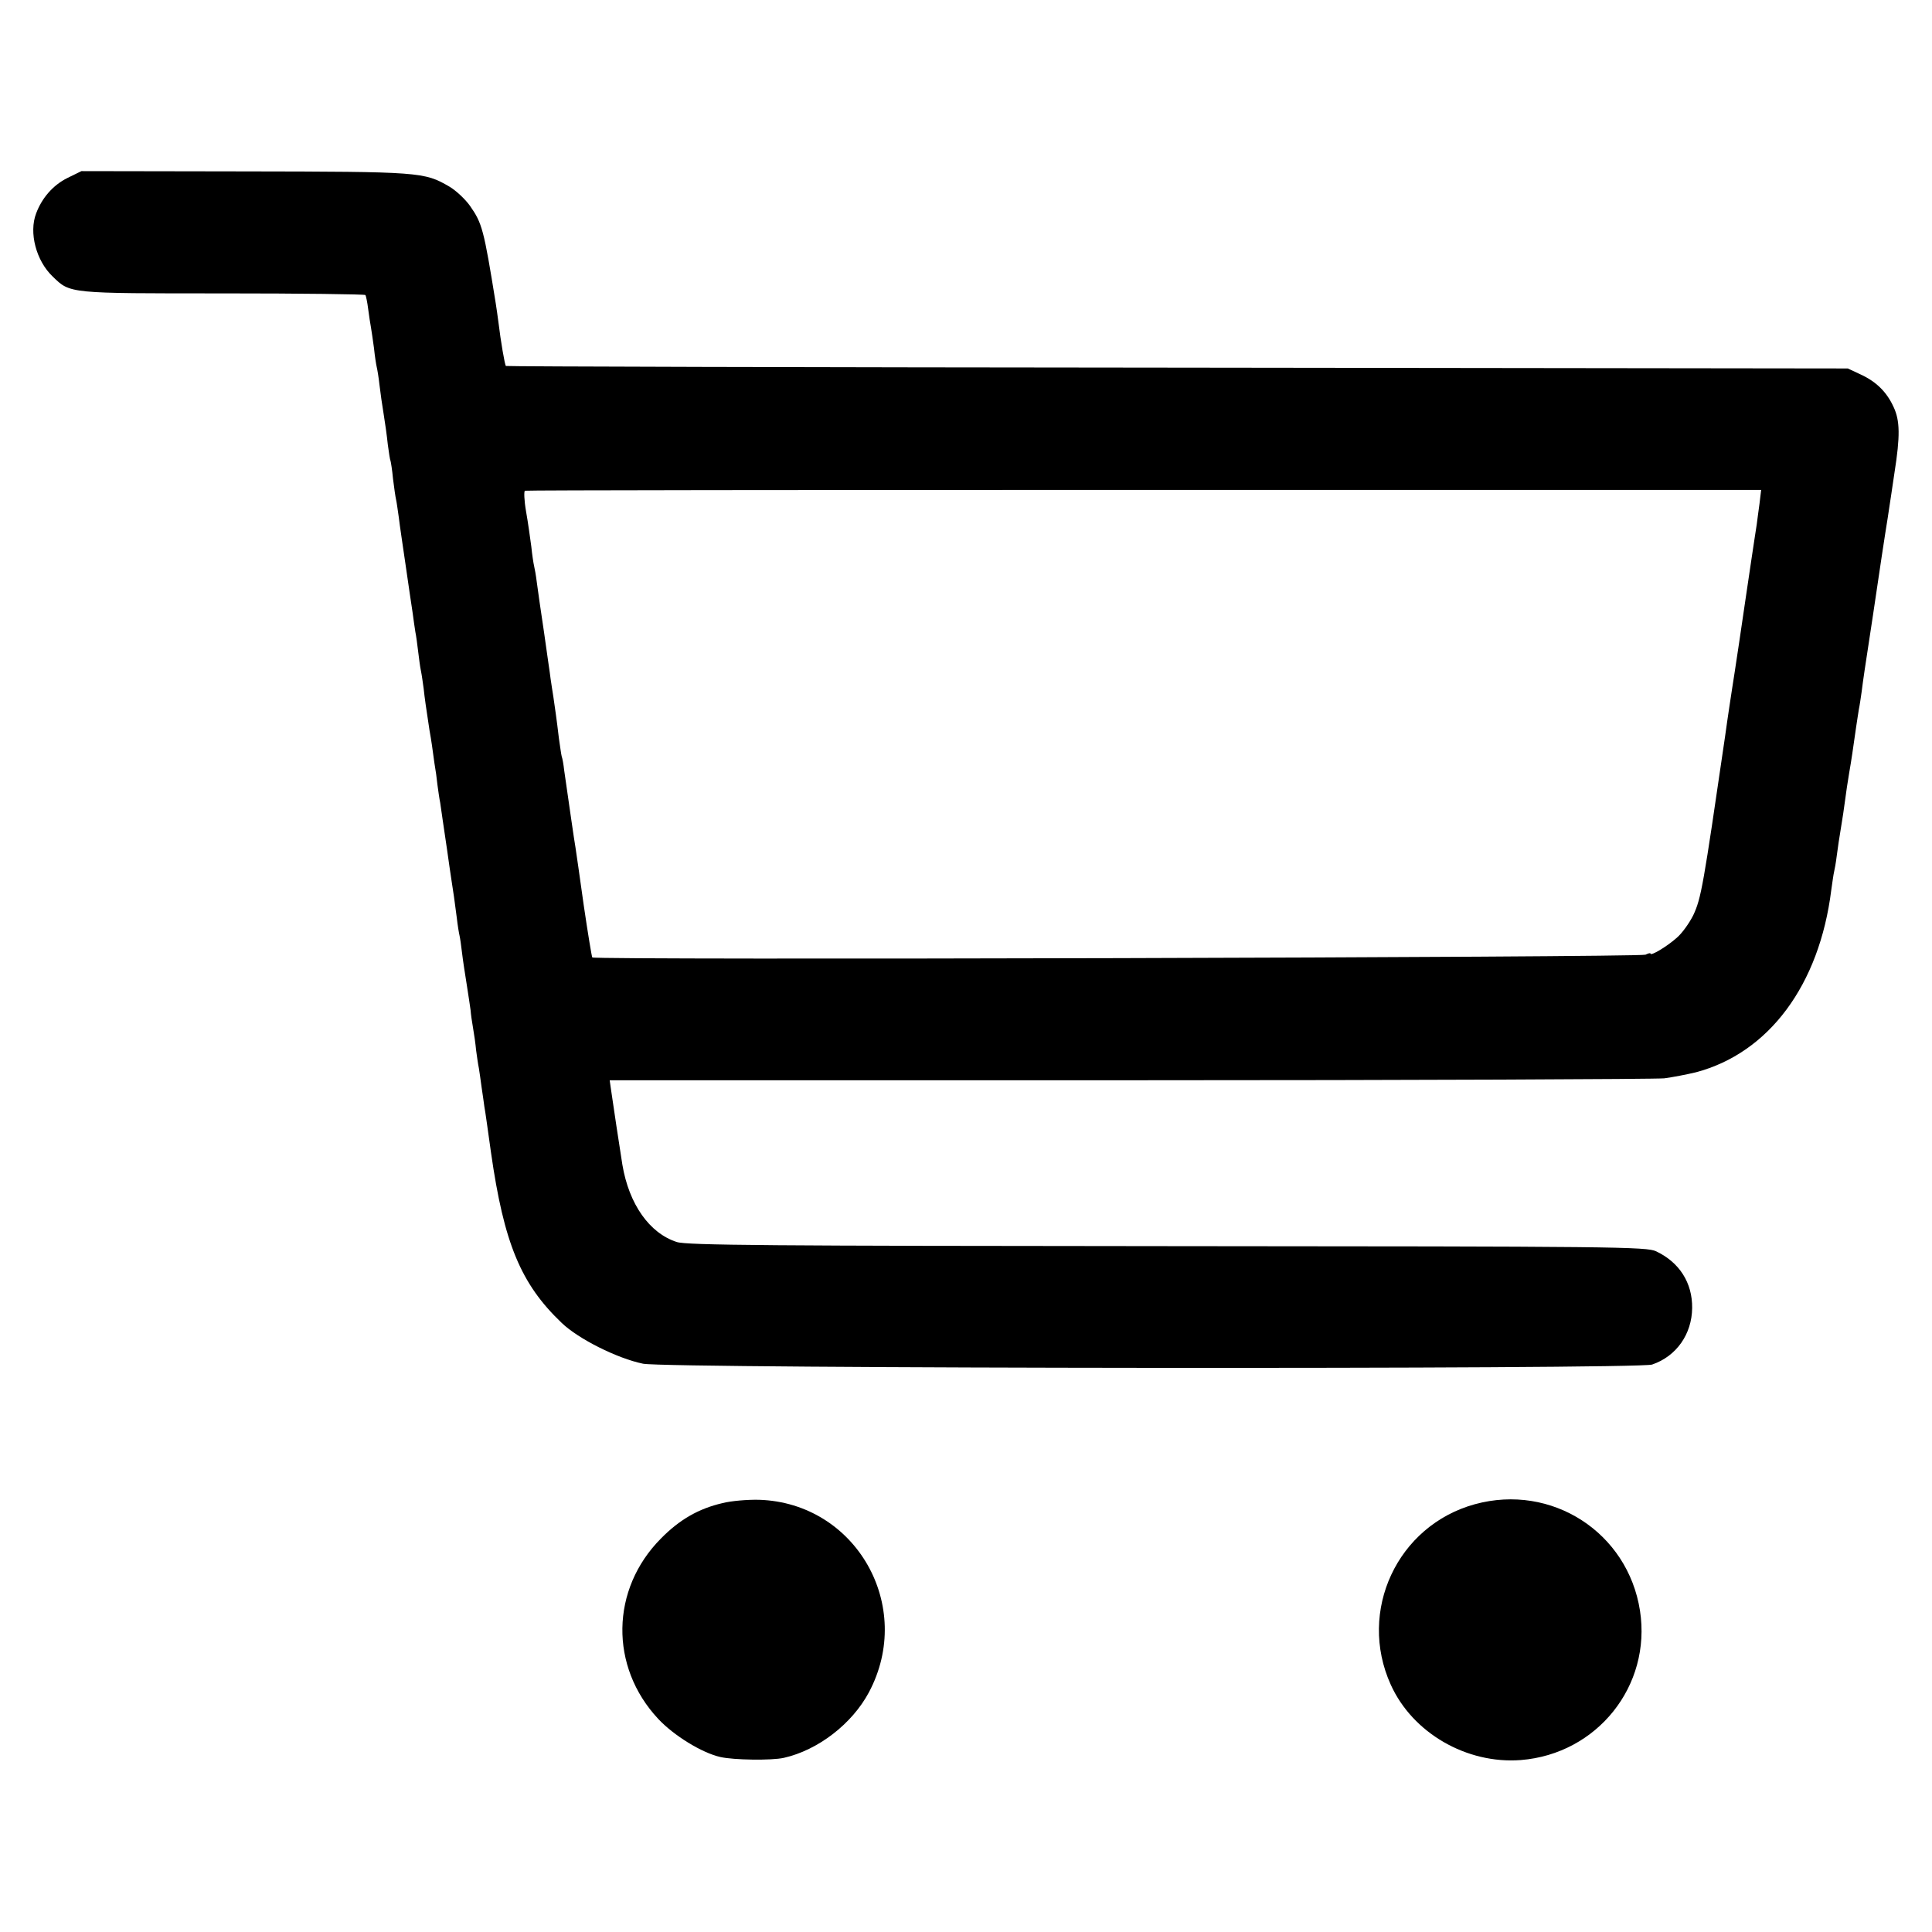
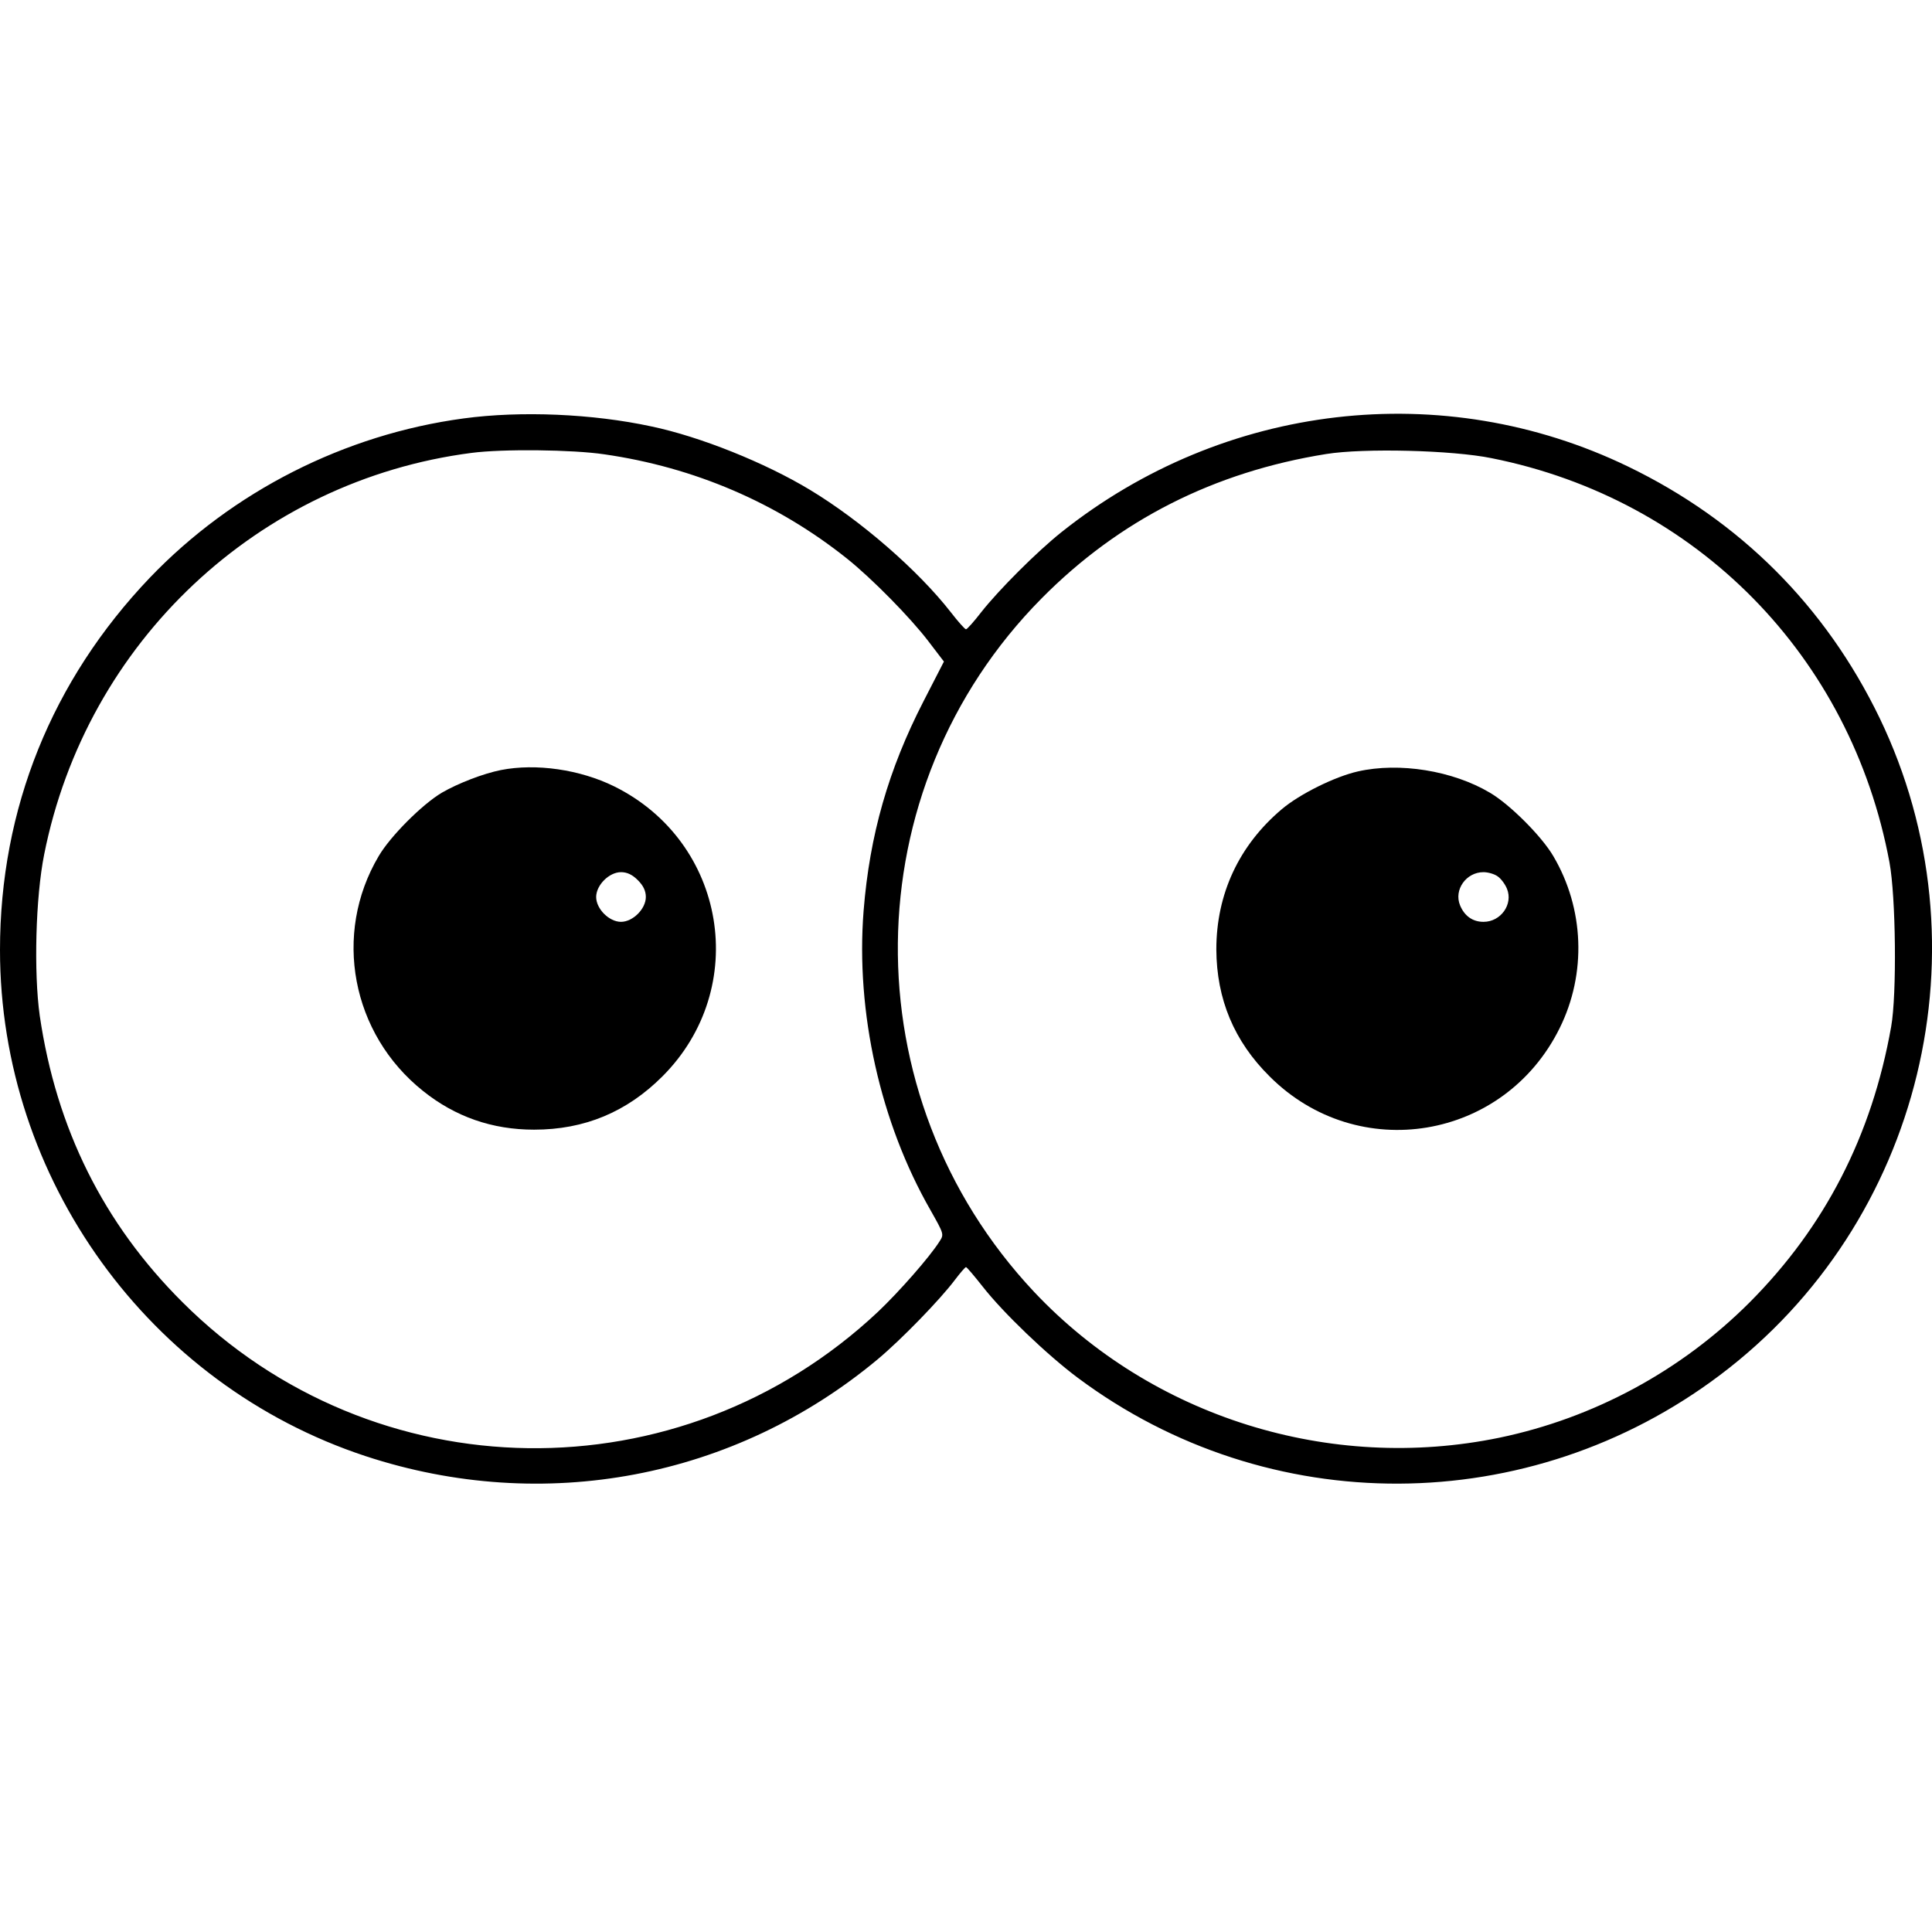
<svg xmlns="http://www.w3.org/2000/svg" version="1.0" width="700pt" height="700pt" viewBox="0 0 700 700" preserveAspectRatio="xMidYMid meet">
  <g transform="translate(0,700) scale(0.1,-0.1)" fill="#000000" stroke="none">
-     <path d="M244 6355 c-52 -26 -92 -72 -113 -128 -27 -70 0 -172 60 -229 64 -62 55 -61 617 -61 282 0 514 -3 516 -6 2 -3 7 -26 10 -51 3 -25 8 -54 10 -66 2 -12 7 -45 11 -75 3 -30 8 -61 10 -69 2 -8 7 -37 10 -65 3 -27 10 -75 15 -105 5 -30 12 -80 15 -110 4 -30 8 -57 10 -60 1 -3 6 -32 9 -65 4 -33 9 -67 11 -75 2 -8 6 -37 10 -65 3 -27 15 -106 25 -175 10 -69 21 -145 25 -170 3 -25 8 -56 10 -70 3 -14 7 -45 10 -70 3 -25 7 -56 10 -70 3 -14 7 -43 10 -65 4 -37 8 -64 21 -150 3 -16 7 -41 9 -55 2 -14 6 -43 9 -65 4 -22 9 -58 11 -79 3 -22 7 -51 10 -65 2 -14 13 -91 25 -171 11 -80 23 -156 25 -170 2 -14 6 -47 10 -75 3 -27 8 -57 10 -65 2 -8 6 -36 9 -62 3 -26 11 -78 17 -115 6 -37 12 -79 14 -93 1 -14 5 -43 9 -65 4 -22 9 -58 11 -80 3 -22 7 -51 10 -65 2 -14 7 -45 10 -70 4 -25 8 -56 10 -70 3 -14 13 -88 24 -166 47 -329 108 -476 256 -617 60 -58 202 -129 295 -148 90 -18 3605 -21 3656 -3 88 30 144 110 145 205 1 91 -46 165 -130 205 -34 17 -148 18 -1771 19 -1438 1 -1742 3 -1778 15 -99 32 -173 137 -197 280 -8 49 -36 235 -41 271 l-5 35 1883 0 c1036 0 1908 4 1938 7 30 4 82 14 115 22 264 70 447 316 490 660 4 28 8 57 10 65 2 8 7 35 10 60 3 25 10 70 15 100 5 30 12 75 15 100 3 25 10 70 15 100 9 52 12 74 25 165 3 22 8 51 10 65 3 14 7 42 10 63 6 47 10 75 41 277 35 236 34 229 45 300 6 36 12 76 14 90 2 14 11 71 19 127 21 133 20 189 -3 238 -25 55 -63 92 -119 118 l-47 22 -2429 3 c-1336 1 -2431 4 -2433 6 -4 3 -19 91 -27 158 -3 21 -7 53 -10 70 -43 267 -49 289 -93 352 -17 24 -51 56 -75 70 -91 53 -105 54 -743 55 l-590 1 -51 -25z m6131 -1180 c-4 -27 -8 -61 -10 -75 -2 -14 -11 -70 -19 -125 -8 -55 -17 -116 -20 -135 -5 -37 -44 -298 -51 -340 -2 -14 -14 -90 -25 -170 -79 -541 -86 -584 -115 -646 -14 -28 -40 -65 -60 -82 -36 -32 -95 -67 -95 -57 0 3 -8 1 -18 -4 -18 -10 -3807 -20 -3816 -10 -2 2 -16 87 -31 189 -14 102 -28 196 -30 210 -4 21 -23 155 -41 280 -2 19 -6 42 -9 50 -2 8 -6 38 -10 65 -8 69 -15 115 -20 150 -3 17 -7 46 -10 65 -2 19 -14 96 -24 170 -11 74 -23 155 -26 180 -3 25 -8 52 -10 60 -2 8 -7 40 -10 70 -4 30 -12 88 -19 127 -7 40 -8 74 -4 75 5 2 1014 3 2244 3 l2235 0 -6 -50z" />
-     <path d="M2618 1554 c-87 -20 -156 -60 -223 -128 -183 -184 -187 -465 -10 -654 56 -60 158 -123 225 -138 48 -11 186 -13 230 -3 124 28 247 123 308 237 167 313 -47 687 -398 698 -41 1 -101 -4 -132 -12z" />
-     <path d="M5344 1550 c-281 -77 -426 -387 -305 -654 79 -175 275 -288 471 -273 277 22 474 269 432 541 -44 284 -320 462 -598 386z" />
+     <path d="M1680 5484 c-431 -58 -837 -264 -1137 -577 -355 -372 -543 -837 -543 -1349 0 -829 539 -1575 1325 -1834 645 -212 1337 -81 1855 351 85 71 226 216 280 288 19 25 37 46 40 46 3 0 30 -32 60 -70 74 -95 235 -249 345 -331 690 -515 1636 -511 2327 10 733 552 976 1555 578 2381 -196 405 -506 715 -912 911 -669 323 -1463 231 -2052 -238 -89 -71 -226 -208 -290 -289 -27 -35 -52 -63 -56 -63 -4 0 -29 28 -56 63 -118 151 -325 331 -509 442 -162 98 -398 193 -575 230 -213 46 -473 57 -680 29z m509 -130 c327 -47 627 -176 880 -378 90 -72 230 -214 296 -301 l55 -72 -74 -144 c-127 -247 -195 -484 -217 -759 -29 -368 61 -768 242 -1084 49 -87 50 -88 33 -114 -36 -57 -147 -183 -223 -255 -715 -672 -1827 -657 -2520 35 -286 285 -457 629 -517 1038 -22 157 -15 429 16 584 153 770 776 1355 1548 1455 114 15 366 12 481 -5z m3215 -14 c743 -148 1303 -717 1442 -1465 23 -124 27 -477 6 -595 -70 -395 -240 -725 -513 -999 -249 -249 -565 -419 -906 -490 -615 -127 -1259 75 -1686 528 -669 712 -657 1822 27 2513 281 284 625 458 1031 523 137 22 457 14 599 -15z" />
+     <path d="M1815 4210 c-65 -13 -155 -48 -214 -82 -71 -42 -187 -158 -229 -230 -167 -282 -99 -644 161 -851 116 -93 250 -140 402 -140 183 0 336 64 465 193 320 320 232 850 -175 1051 -124 61 -283 84 -410 59z m496 -399 c20 -20 29 -39 29 -61 0 -43 -47 -90 -90 -90 -43 0 -90 47 -90 90 0 43 47 90 90 90 22 0 41 -9 61 -29z" />
+     <path d="M4920 4205 c-84 -19 -211 -82 -276 -137 -155 -131 -237 -307 -237 -508 1 -180 64 -332 193 -460 320 -320 850 -232 1051 175 98 198 89 433 -23 623 -42 72 -158 188 -230 230 -135 80 -328 111 -478 77z m506 -380 c12 -8 27 -28 34 -45 23 -56 -22 -120 -85 -120 -39 0 -69 21 -85 60 -23 56 22 120 85 120 17 0 40 -7 51 -15z" />
  </g>
</svg>
